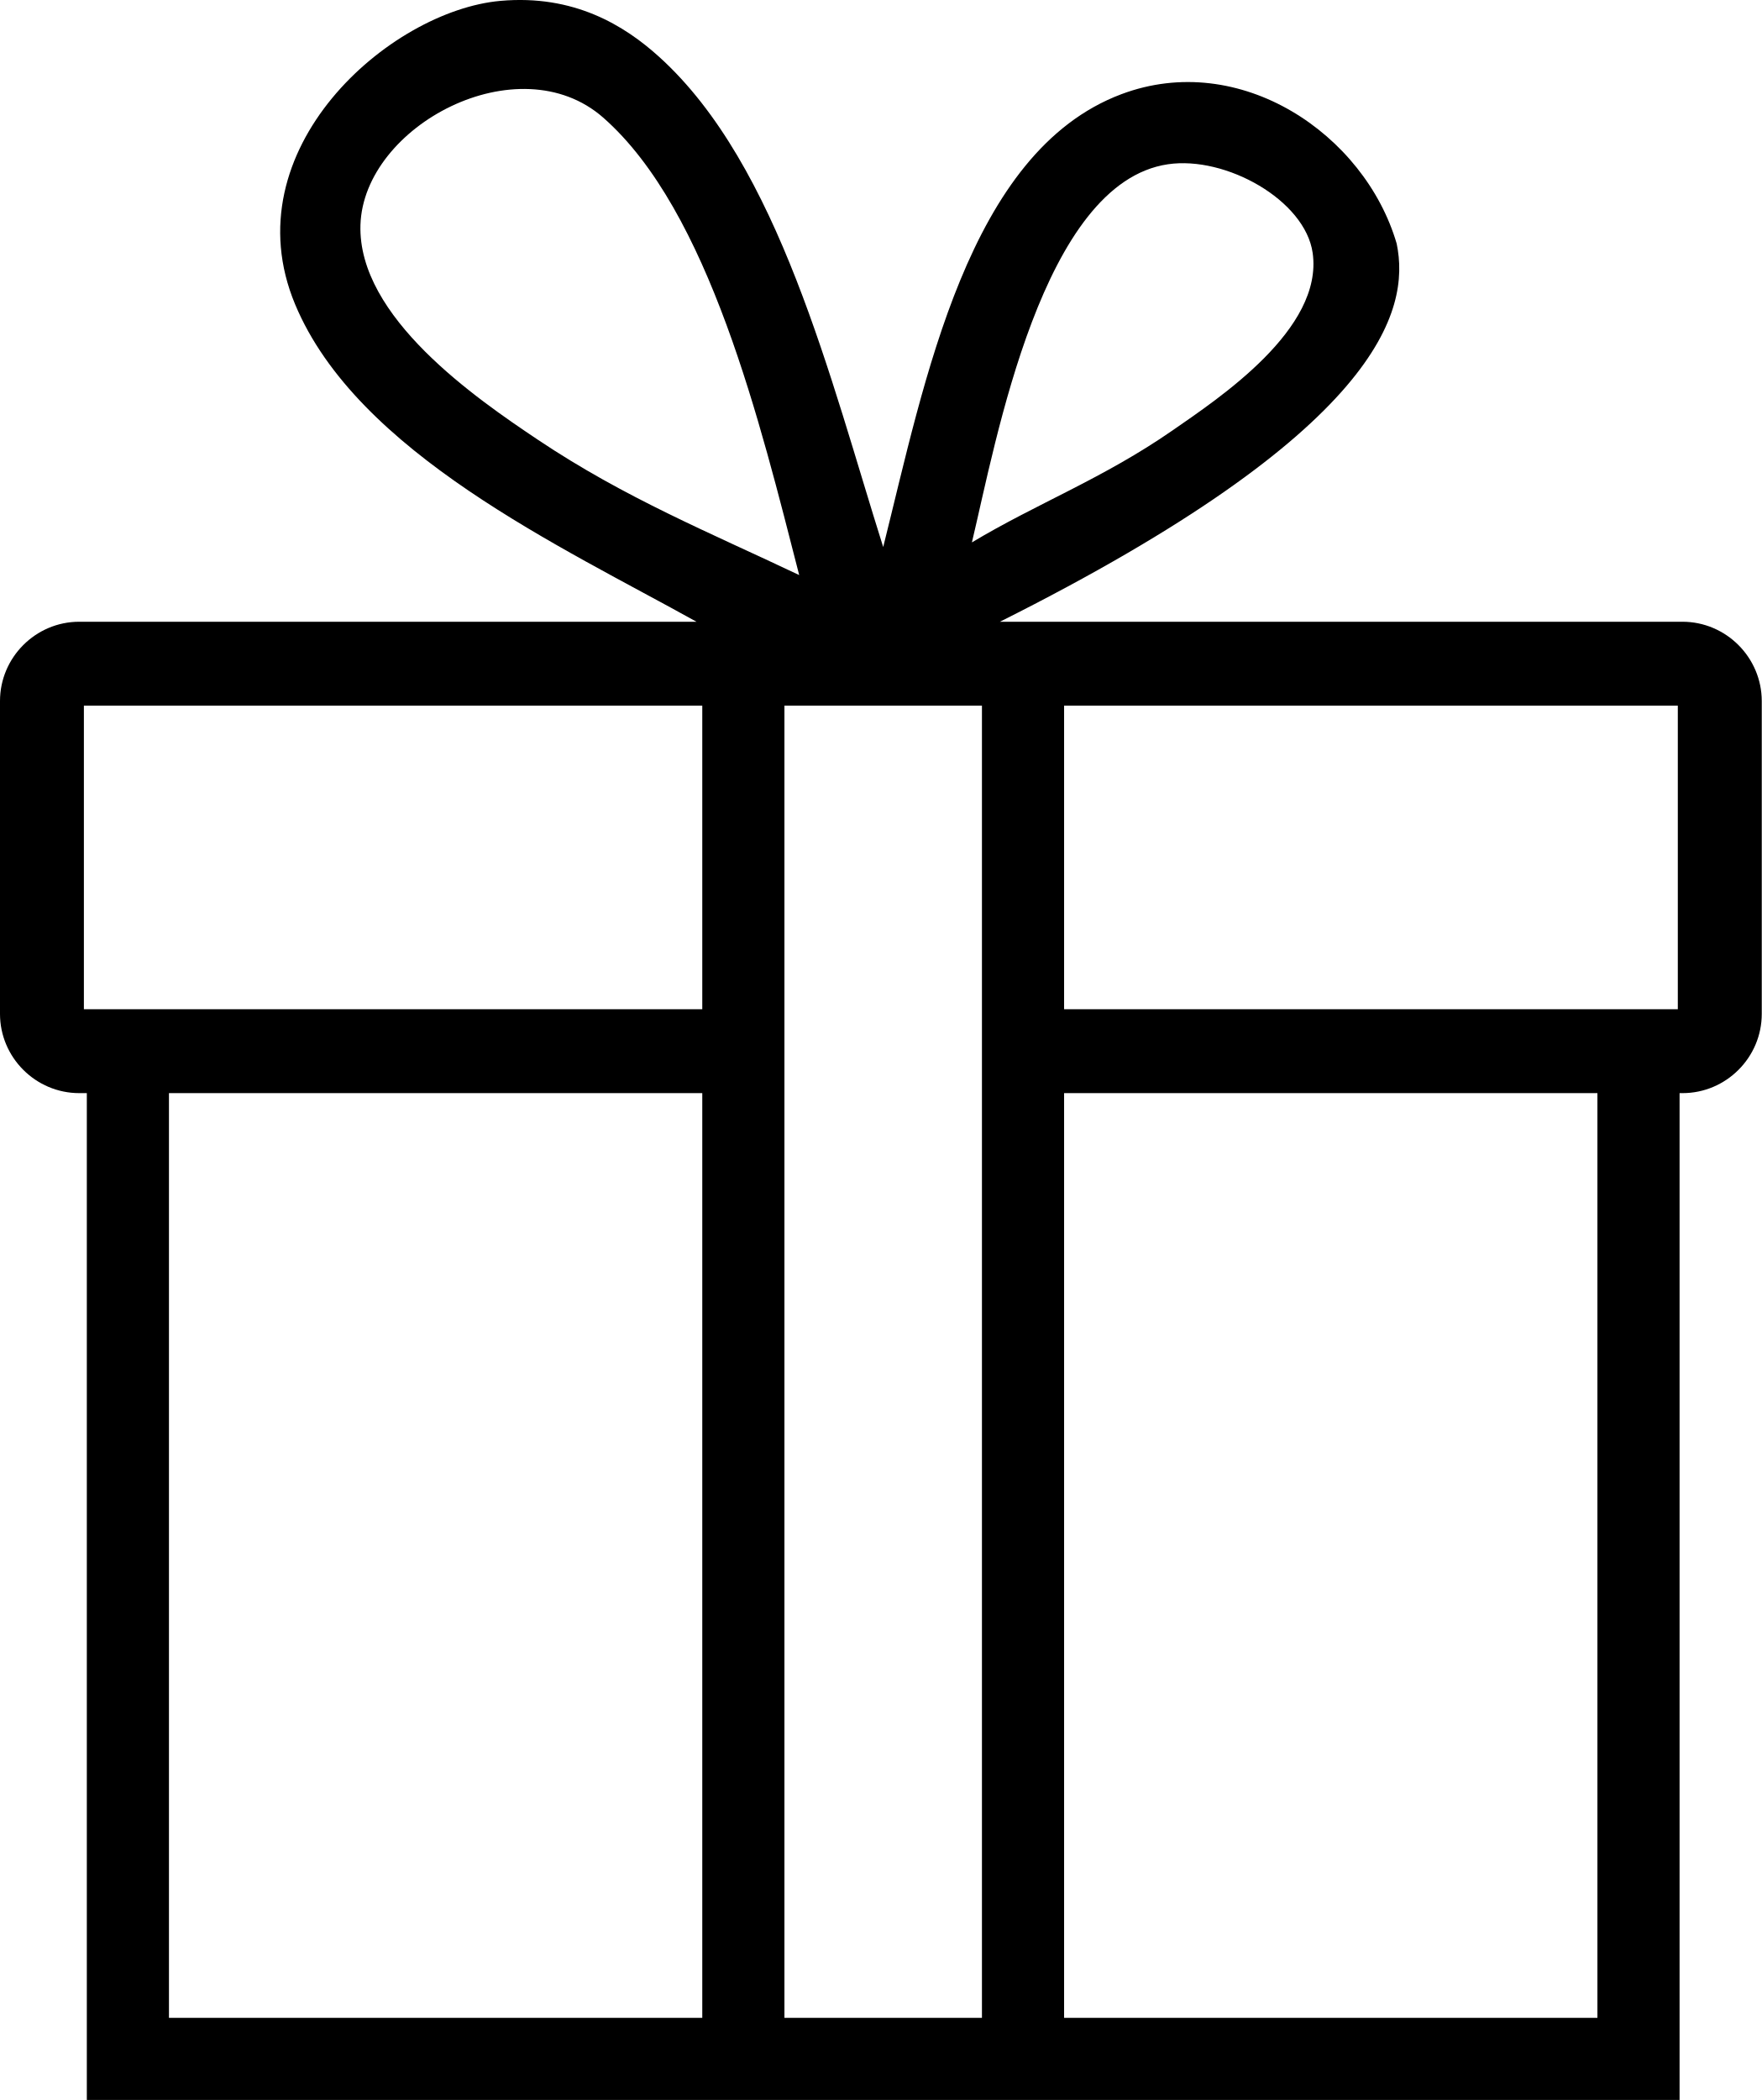
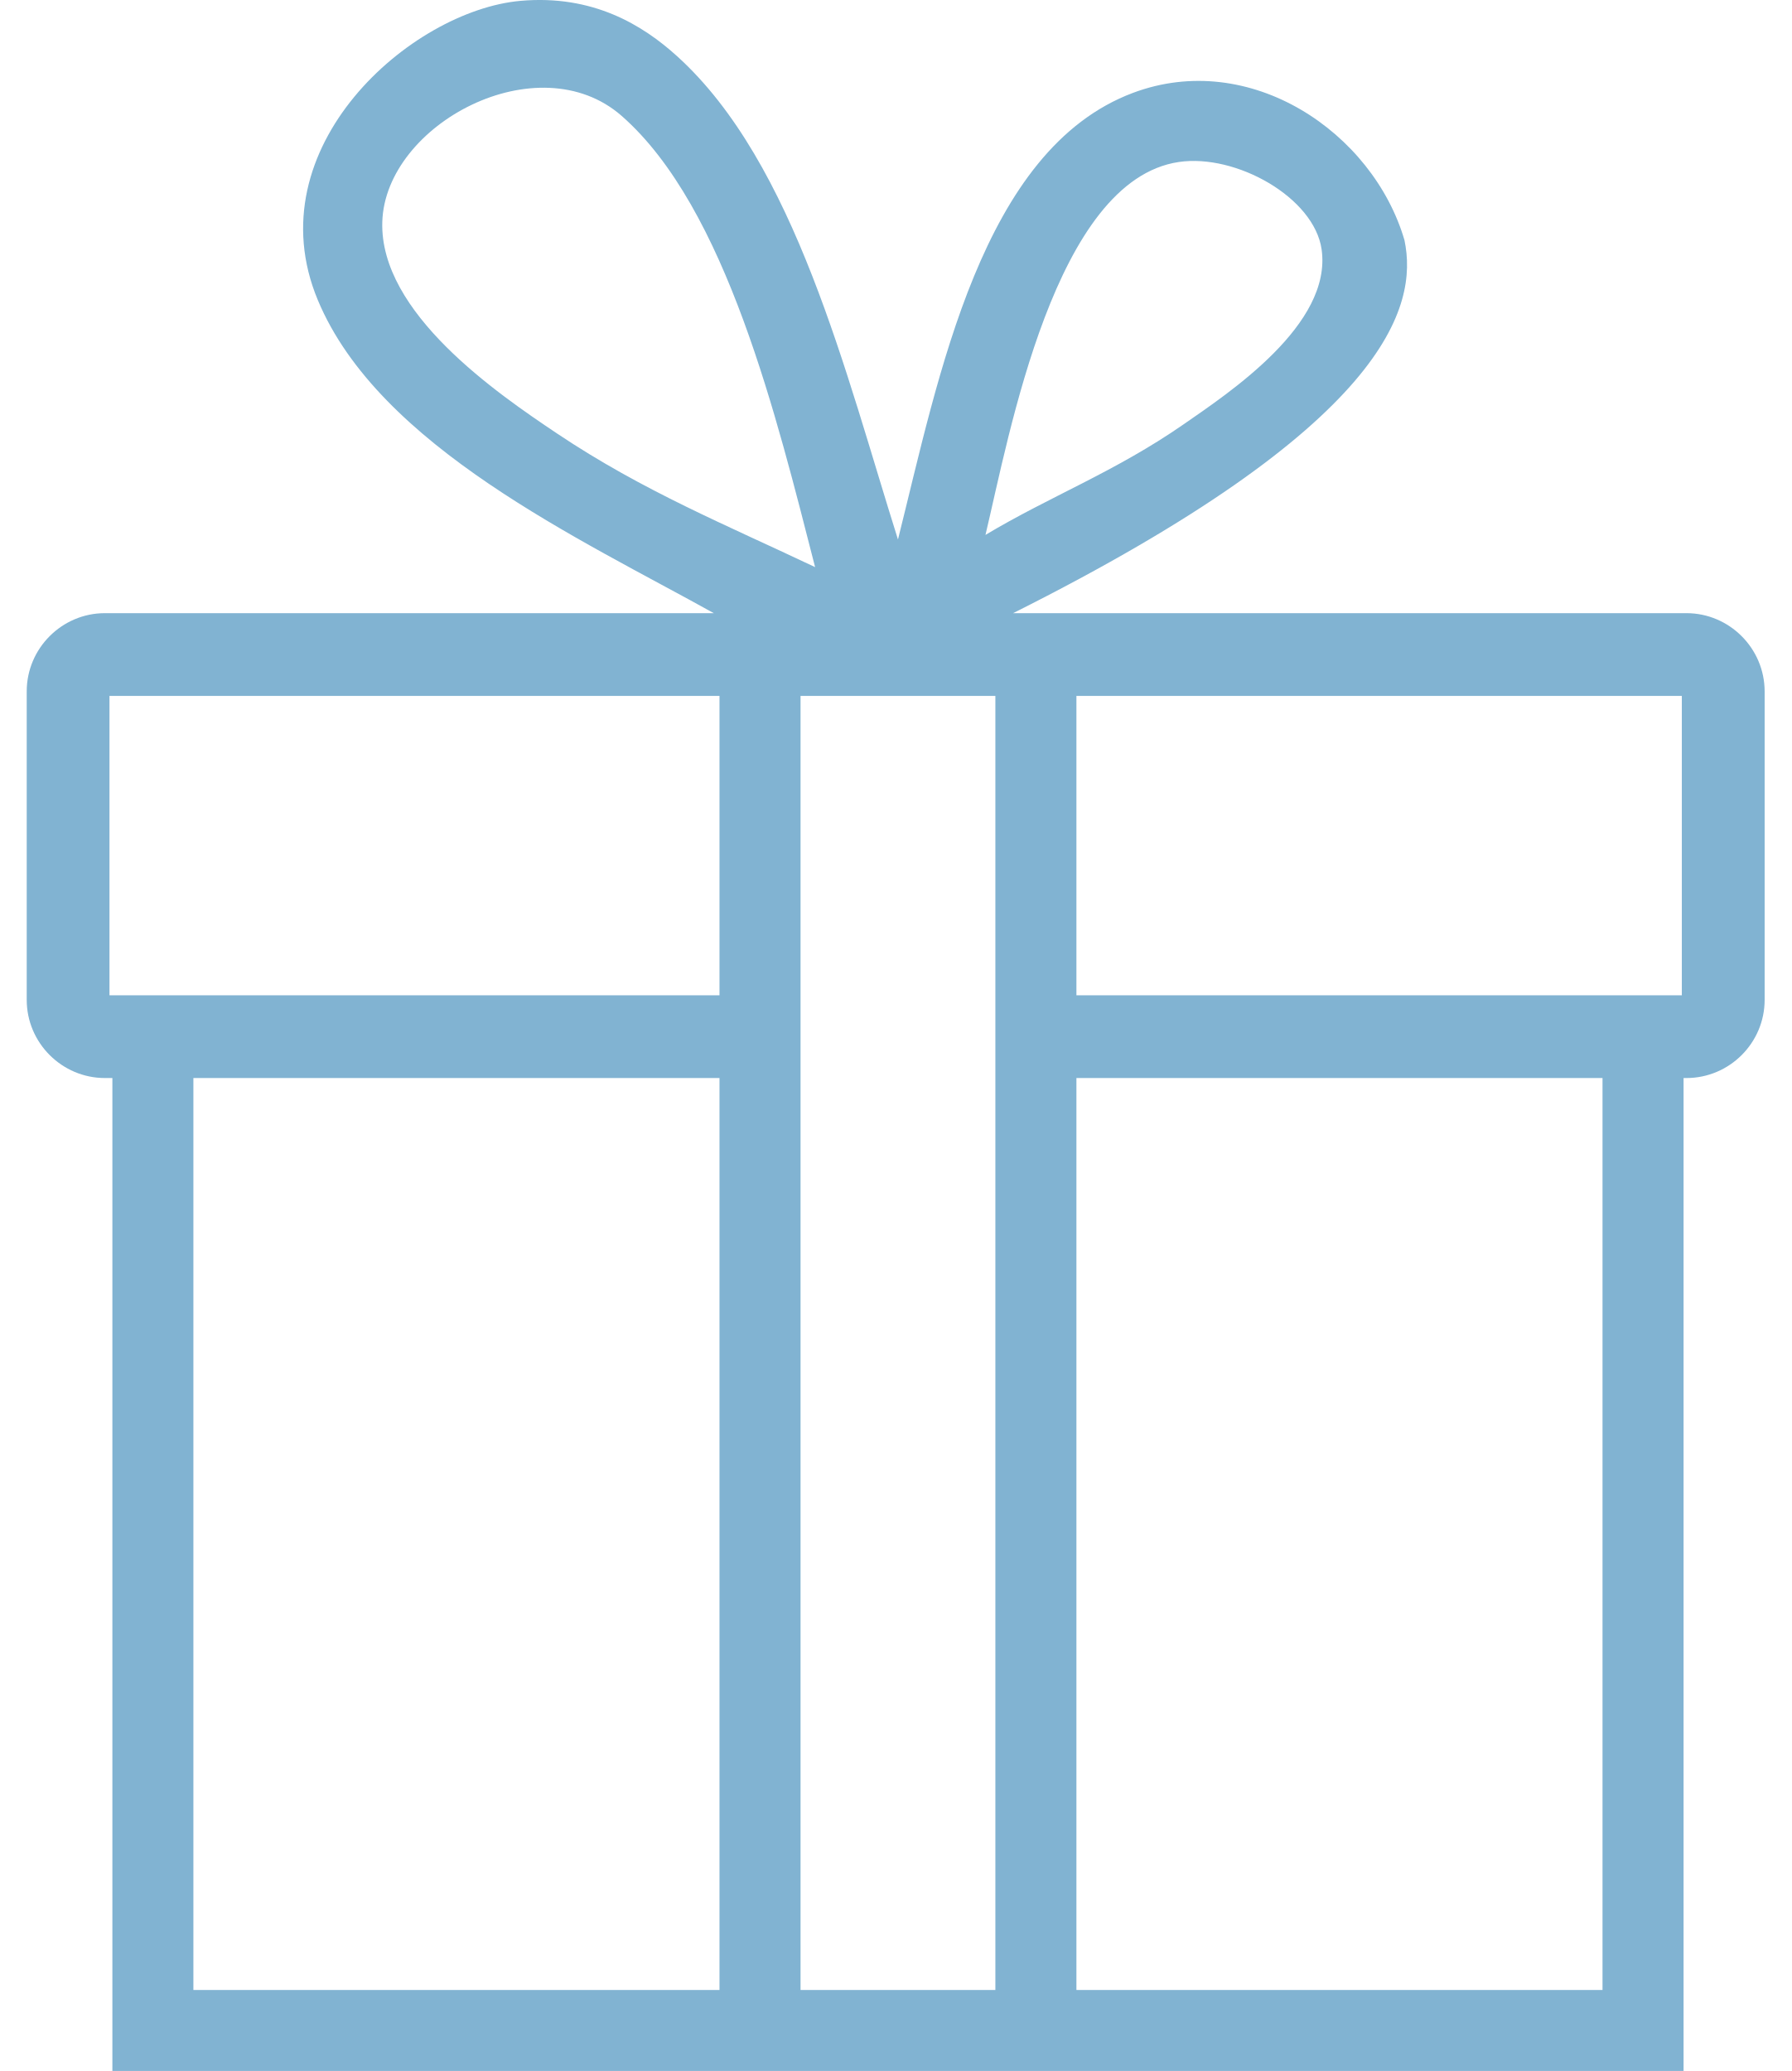
- <svg xmlns="http://www.w3.org/2000/svg" version="1.1" id="Layer_1" x="0px" y="0px" width="63px" height="75.084px" viewBox="0 0 63 75.084" enable-background="new 0 0 63 75.084" xml:space="preserve">
-   <path d="M60.165,22.23h-0.103H35.758c13.604-6.815,14.688-11.115,14.188-13.52c-1.145-3.916-5.604-6.938-9.848-5.341 c-5.484,2.063-7.029,10.262-8.514,16.19C29.69,13.561,27.858,5.91,23.573,2.034c-1.242-1.125-3.049-2.237-5.676-2.003 c-3.965,0.352-9.652,5.317-7.344,10.849c2.217,5.313,9.539,8.67,14.354,11.35H2.834C1.275,22.23,0,23.506,0,25.065V36.25 c0,1.559,1.275,2.834,2.835,2.834h0.27v35.999h56.958V39.084h0.104c1.561,0,2.835-1.275,2.835-2.834V25.065 C63,23.506,61.725,22.23,60.165,22.23z M41.766,5.873c2.07-0.306,4.907,1.283,5.176,3.171c0.386,2.723-3.349,5.192-5.008,6.343 c-2.484,1.723-4.853,2.611-7.178,4.006C35.628,15.748,37.268,6.539,41.766,5.873z M19.232,15.721 c-2.19-1.467-6.444-4.378-6.342-7.678c0.11-3.552,5.655-6.491,8.68-3.839c3.797,3.331,5.625,10.972,7.01,16.357 C25.381,19.042,22.35,17.808,19.232,15.721z M25.114,72.147H6.042V39.084h19.072V72.147z M25.114,36.084H3V25.23h22.114V36.084z  M35.115,72.146h-7.063V25.23h7.063V72.146z M57.125,72.147H38.053V39.084h19.072V72.147z M60,36.084H38.053V25.23H60V36.084z" />
+ <svg xmlns="http://www.w3.org/2000/svg" version="1.1" id="Layer_1" x="0px" y="0px" width="32px" height="37px" viewBox="0 0 63 75.084" enable-background="new 0 0 63 75.084" xml:space="preserve">
+   <path fill="#81b3d2" d="M60.165,22.23h-0.103H35.758c13.604-6.815,14.688-11.115,14.188-13.52c-1.145-3.916-5.604-6.938-9.848-5.341 c-5.484,2.063-7.029,10.262-8.514,16.19C29.69,13.561,27.858,5.91,23.573,2.034c-1.242-1.125-3.049-2.237-5.676-2.003 c-3.965,0.352-9.652,5.317-7.344,10.849c2.217,5.313,9.539,8.67,14.354,11.35H2.834C1.275,22.23,0,23.506,0,25.065V36.25 c0,1.559,1.275,2.834,2.835,2.834h0.27v35.999h56.958V39.084h0.104c1.561,0,2.835-1.275,2.835-2.834V25.065 C63,23.506,61.725,22.23,60.165,22.23z M41.766,5.873c2.07-0.306,4.907,1.283,5.176,3.171c0.386,2.723-3.349,5.192-5.008,6.343 c-2.484,1.723-4.853,2.611-7.178,4.006C35.628,15.748,37.268,6.539,41.766,5.873z M19.232,15.721 c-2.19-1.467-6.444-4.378-6.342-7.678c0.11-3.552,5.655-6.491,8.68-3.839c3.797,3.331,5.625,10.972,7.01,16.357 C25.381,19.042,22.35,17.808,19.232,15.721z M25.114,72.147H6.042V39.084h19.072V72.147z M25.114,36.084H3V25.23h22.114V36.084z  M35.115,72.146h-7.063V25.23h7.063V72.146z M57.125,72.147H38.053V39.084h19.072V72.147z M60,36.084H38.053V25.23H60V36.084z" />
</svg>
